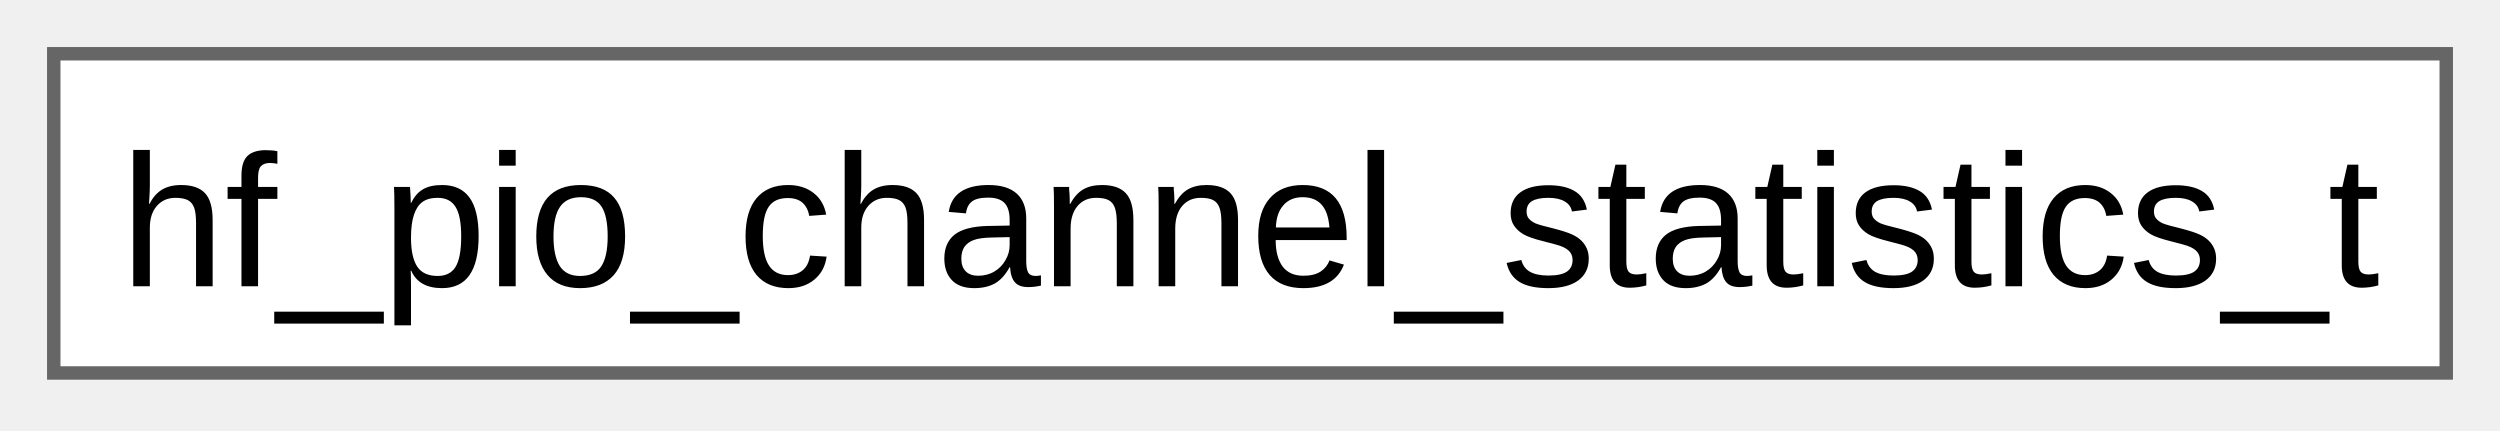
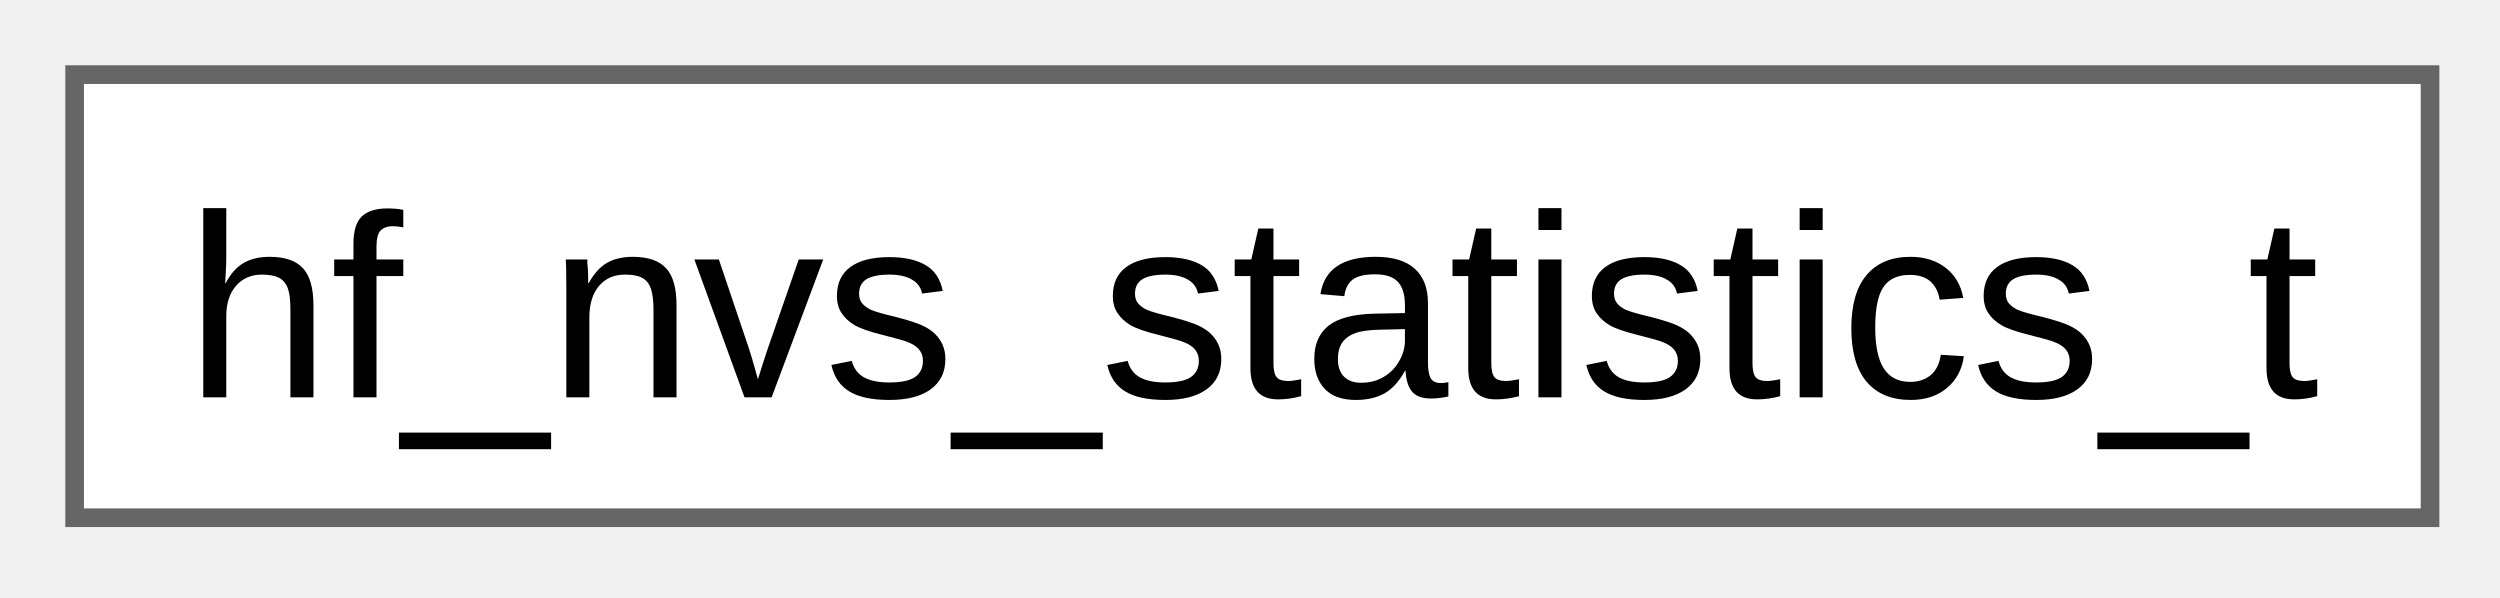
- <svg xmlns="http://www.w3.org/2000/svg" xmlns:xlink="http://www.w3.org/1999/xlink" width="186pt" height="32pt" viewBox="0.00 0.00 186.00 32.00">
+ <svg xmlns="http://www.w3.org/2000/svg" xmlns:xlink="http://www.w3.org/1999/xlink" width="134pt" height="32pt" viewBox="0.00 0.00 134.00 32.00">
  <g id="graph0" class="graph" transform="scale(1 1) rotate(0) translate(4 27.75)">
    <g id="Node000000" class="node">
      <g id="a_Node000000">
-         <a xlink:href="structhf__pio__channel__statistics__t.html" target="_top" xlink:title=" ">
-           <polygon fill="white" stroke="#666666" points="178,-23.75 0,-23.75 0,0 178,0 178,-23.75" />
-           <text xml:space="preserve" text-anchor="middle" x="89" y="-6.45" font-family="Arial" font-size="14.00">hf_pio_channel_statistics_t</text>
+         <a xlink:href="structhf__nvs__statistics__t.html" target="_top" xlink:title="NVS operation statistics.">
+           <polygon fill="white" stroke="#666666" points="126.25,-23.75 0,-23.75 0,0 126.25,0 126.25,-23.75" />
+           <text xml:space="preserve" text-anchor="middle" x="63.12" y="-6.45" font-family="Arial" font-size="14.00">hf_nvs_statistics_t</text>
        </a>
      </g>
    </g>
  </g>
</svg>
